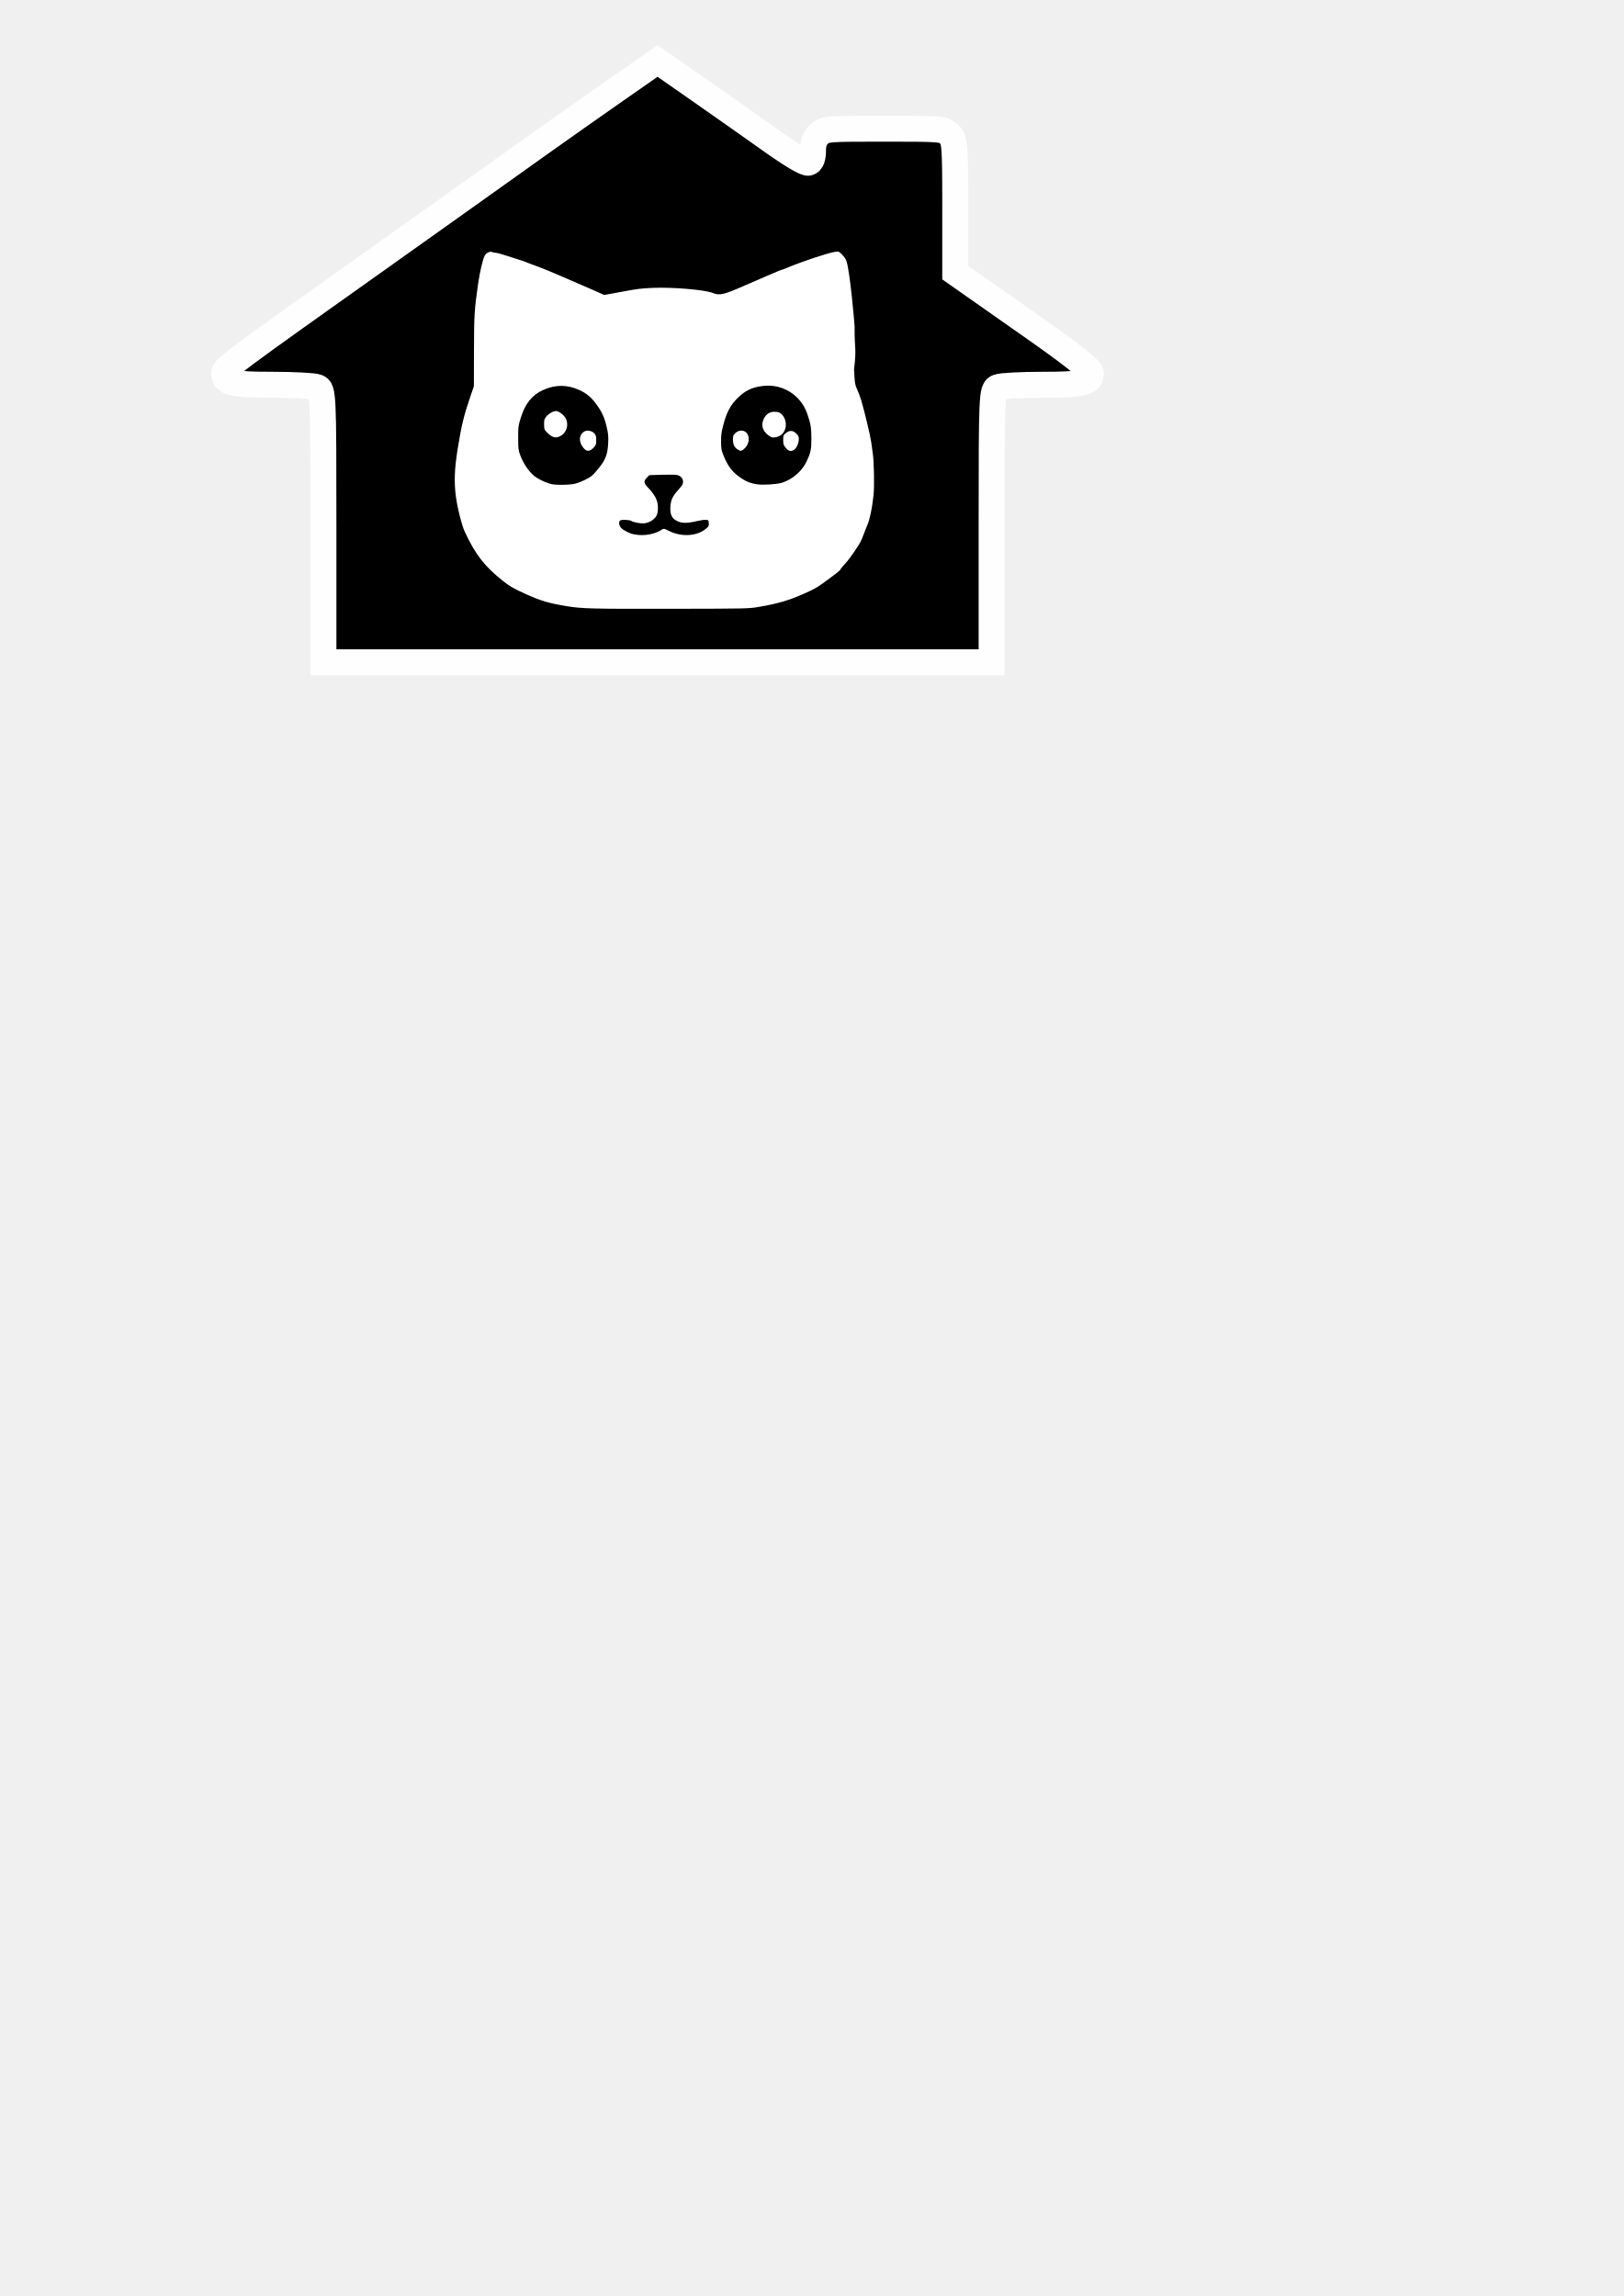
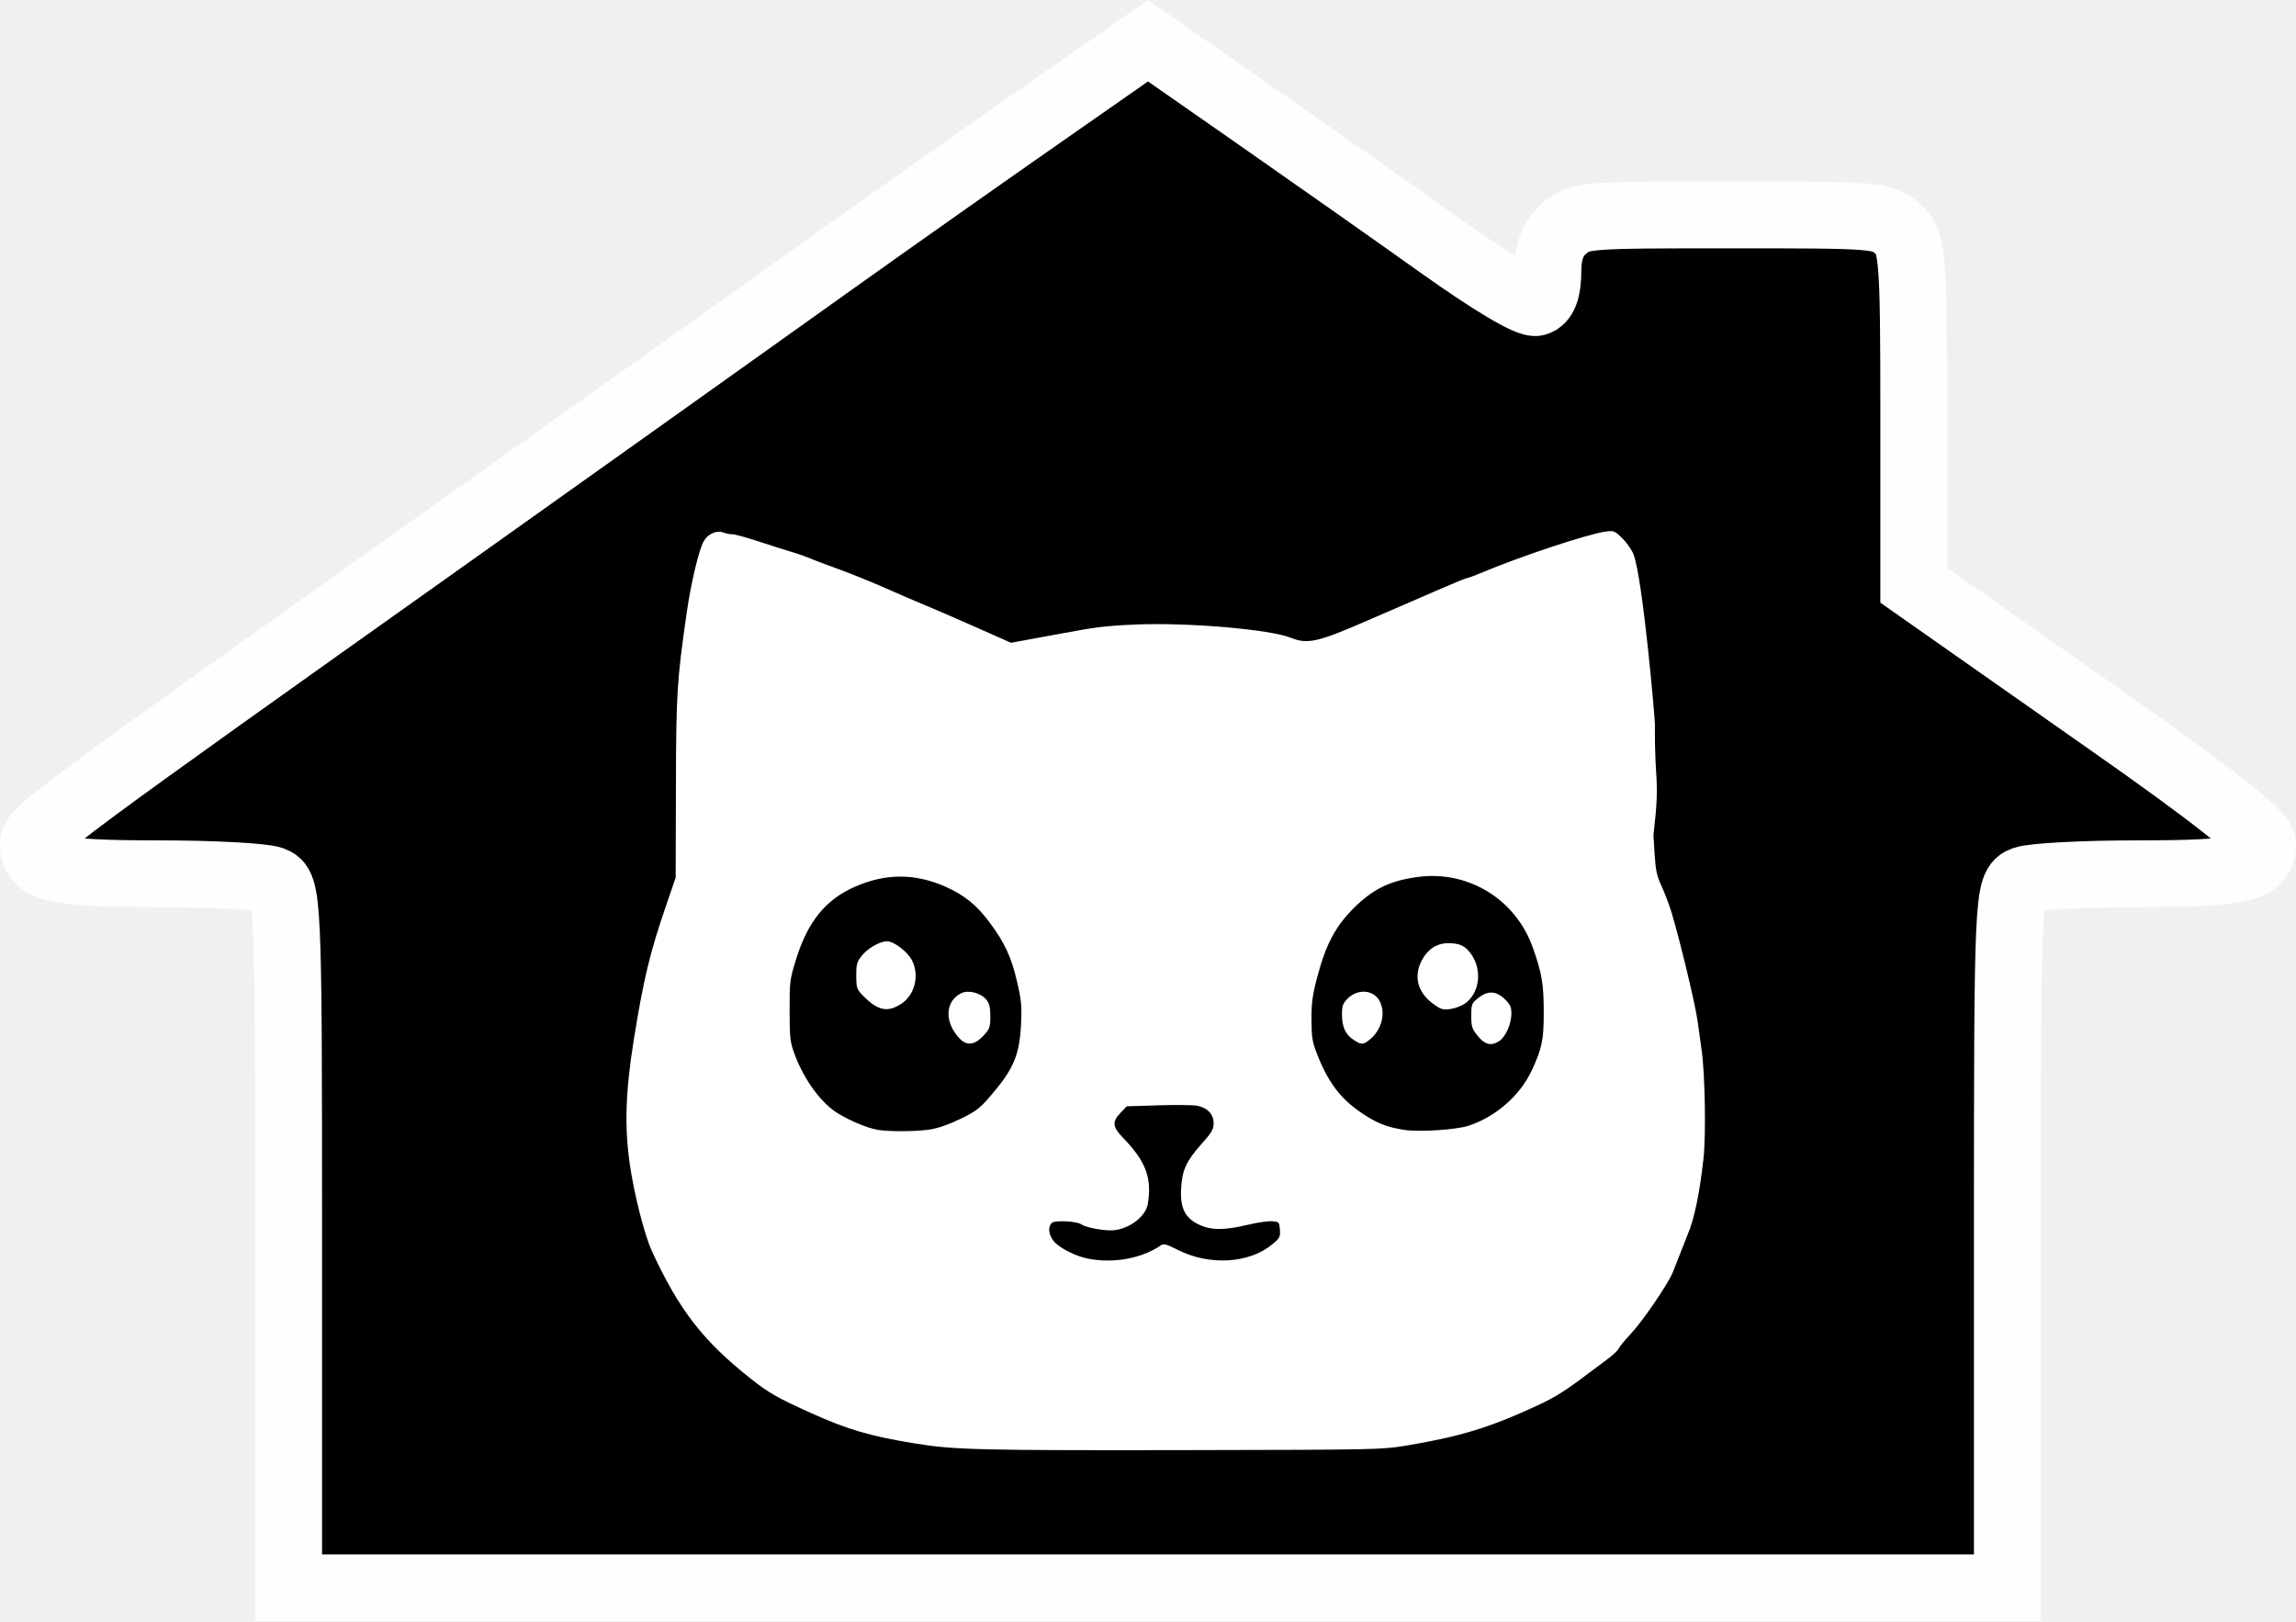
- <svg xmlns="http://www.w3.org/2000/svg" width="210mm" height="297mm" viewBox="0 0 210 297" version="1.1" id="svg1" xml:space="preserve">
+ <svg xmlns="http://www.w3.org/2000/svg" width="115.452mm" height="81.516mm" viewBox="0 0 115.452 81.516" version="1.1" id="svg1" xml:space="preserve">
  <defs id="defs1" />
-   <g id="layer1">
+   <g id="layer1" transform="translate(-27.31403,-5.838235)">
    <path style="fill:#000000;fill-opacity:1;stroke:#fefefe;stroke-width:3.36;stroke-dasharray:none;stroke-opacity:1" d="m 128.251,68.025 c 0,-17.15 0.023,-17.657 0.828,-17.951 0.455,-0.166 3.04,-0.302 5.745,-0.302 5.242,0 6.262,-0.245 6.262,-1.504 0,-0.475 -2.469,-2.429 -7.697,-6.091 -0.12,-0.084 -2.383,-1.673 -5.031,-3.531 l -4.813,-3.378 v -8.623 c 0,-8.055 -0.054,-8.669 -0.818,-9.312 -0.804,-0.677 -0.949,-0.689 -8.38,-0.689 -7.432,0 -7.577,0.012 -8.38,0.689 -0.558,0.47 -0.818,1.146 -0.818,2.125 0,0.955 -0.199,1.488 -0.593,1.592 -0.365,0.096 -2.215,-1.001 -4.813,-2.852 -2.321,-1.654 -6.579,-4.65 -9.461,-6.659 L 85.04,7.886 79.799,11.543 c -2.883,2.011 -7.455,5.234 -10.161,7.162 -2.706,1.928 -7.033,5.011 -9.615,6.851 -2.582,1.841 -7.099,5.054 -10.038,7.141 C 29.917,46.95 28.994,47.635 28.994,48.268 c 0,1.259 1.02,1.504 6.262,1.504 2.705,0 5.29,0.136 5.745,0.302 0.804,0.294 0.828,0.801 0.828,17.951 v 17.649 h 43.211 43.211 z" id="path126" />
    <g id="g128" transform="translate(-119.6813,-38.12018)">
      <path style="fill:#ffffff;fill-opacity:1;stroke:none;stroke-width:3.832;stroke-dasharray:none;stroke-opacity:1" d="m 181.617,69.347 c 0,0 -0.62,-0.62 -0.992,2.977 -0.372,3.598 -1.116,7.815 -0.992,9.304 0.124,1.489 0,4.466 -0.124,5.831 -0.124,1.365 -0.992,-0.248 -1.241,3.722 -0.248,3.97 -1.241,3.474 -1.241,6.203 0,2.729 0.62,5.21 0.62,6.823 0,1.613 2.233,5.707 2.481,6.575 0.248,0.868 4.218,5.086 4.838,5.086 0.62,0 6.451,2.977 7.319,2.977 0.868,0 8.56,0.496 9.428,0.372 0.868,-0.124 11.537,-0.372 12.033,-0.372 0.496,0 6.327,0.248 7.319,-0.124 0.992,-0.372 4.714,-2.605 5.707,-3.225 0.992,-0.62 5.707,-4.962 5.831,-5.955 0.124,-0.992 2.233,-5.458 2.233,-7.815 0,-2.357 -0.744,-7.815 -0.992,-9.8 -0.248,-1.985 -1.365,-1.985 -1.365,-5.086 0,-3.101 -0.248,-5.334 -0.248,-7.443 0,-2.109 -0.372,-6.451 -0.868,-8.064 -0.496,-1.613 -0.62,-2.481 -2.109,-2.481 -1.489,0 -3.598,-0.62 -5.334,0 -1.737,0.62 0.248,1.985 -3.97,2.481 -4.218,0.496 -4.714,2.233 -5.955,2.357 -1.241,0.124 -3.225,0.124 -5.21,0.124 -1.985,0 -4.094,0 -6.699,0 -2.605,0 -2.357,0.868 -4.838,0.372 -2.481,-0.496 -2.481,-2.977 -5.955,-2.977 -3.474,0 -9.676,-1.861 -9.676,-1.861 z" id="path128" />
      <path style="fill:#000000;stroke-width:0.787" d="m 194.365,120.305 c -1.026,-0.128 -3.421,-0.539 -4.123,-0.707 -0.217,-0.052 -0.712,-0.162 -1.101,-0.245 -0.389,-0.083 -1.098,-0.303 -1.576,-0.488 -1.109,-0.43 -3.253,-1.442 -3.338,-1.576 -0.036,-0.056 -0.257,-0.182 -0.491,-0.279 -0.631,-0.262 -1.792,-1.198 -3.189,-2.569 -1.536,-1.507 -1.869,-1.903 -2.44,-2.901 -0.249,-0.435 -0.528,-0.878 -0.621,-0.983 -0.557,-0.635 -1.648,-3.442 -2.156,-5.546 -0.516,-2.139 -0.653,-5.646 -0.31,-7.968 0.212,-1.44 0.502,-2.933 0.942,-4.845 0.145,-0.631 0.32,-1.406 0.389,-1.721 0.18,-0.826 0.494,-1.899 0.798,-2.725 l 0.263,-0.717 -0.02,-3.682 c -0.02,-3.58 0.092,-6.768 0.282,-8.032 0.336,-2.241 0.778,-4.767 0.915,-5.231 0.195,-0.662 0.774,-1.365 1.86,-2.26 0.953,-0.785 1.303,-1.015 1.497,-0.984 0.043,0.007 0.109,-0.034 0.148,-0.09 0.093,-0.136 2.418,0.175 2.941,0.394 0.396,0.166 2.946,1.07 4.567,1.62 0.515,0.175 1.246,0.445 1.625,0.602 1.479,0.61 3.271,1.383 3.694,1.593 0.244,0.121 0.887,0.406 1.428,0.633 0.542,0.227 1.111,0.502 1.264,0.61 0.331,0.233 1.024,0.256 2.085,0.067 1.842,-0.328 4.722,-0.513 6.797,-0.437 1.832,0.067 4.637,0.35 5.581,0.563 l 0.656,0.148 0.575,-0.264 c 0.316,-0.145 0.731,-0.356 0.92,-0.467 0.19,-0.112 0.456,-0.233 0.591,-0.269 0.135,-0.036 0.512,-0.192 0.837,-0.345 0.849,-0.401 2.914,-1.296 3.891,-1.688 0.461,-0.185 0.926,-0.372 1.034,-0.416 0.108,-0.044 0.352,-0.121 0.542,-0.172 0.19,-0.05 0.899,-0.292 1.576,-0.537 0.677,-0.245 1.63,-0.577 2.118,-0.738 0.488,-0.161 0.931,-0.326 0.985,-0.368 0.054,-0.041 0.475,-0.166 0.936,-0.277 0.461,-0.111 0.932,-0.249 1.048,-0.305 0.299,-0.146 1.228,0.012 2.067,0.352 0.486,0.197 2.081,1.659 2.564,2.351 0.141,0.202 0.26,0.535 0.286,0.797 0.024,0.248 0.064,0.483 0.09,0.523 0.054,0.086 0.438,2.357 0.784,4.645 0.319,2.111 0.476,5.29 0.435,8.845 l -0.032,2.821 0.372,1.052 c 0.627,1.774 1.35,4.938 1.869,8.176 0.291,1.815 0.312,5.464 0.041,7.124 -0.218,1.338 -0.421,2.239 -0.658,2.923 -0.103,0.297 -0.231,0.708 -0.285,0.913 -0.053,0.205 -0.224,0.716 -0.38,1.137 -0.438,1.185 -2.137,3.952 -3.021,4.918 -0.247,0.27 -0.525,0.603 -0.617,0.741 -0.093,0.138 -0.345,0.374 -0.56,0.525 -0.215,0.151 -0.66,0.521 -0.989,0.823 -0.77,0.705 -1.86,1.497 -2.405,1.747 -0.236,0.108 -0.638,0.337 -0.894,0.508 -0.256,0.171 -1.263,0.621 -2.238,0.999 -2.12,0.823 -3.391,1.12 -6.832,1.594 l -1.724,0.238 -10.146,-0.011 c -7.717,-0.008 -10.385,-0.041 -11.145,-0.135 z m 23.311,-3.655 c 2.744,-0.458 4.227,-0.91 6.627,-2.023 0.9,-0.417 1.389,-0.726 2.586,-1.631 0.174,-0.131 0.568,-0.425 0.877,-0.653 0.309,-0.228 0.588,-0.486 0.621,-0.574 0.033,-0.088 0.296,-0.409 0.584,-0.714 0.612,-0.648 1.886,-2.508 2.141,-3.128 0.098,-0.237 0.284,-0.71 0.414,-1.052 0.13,-0.342 0.274,-0.708 0.32,-0.813 0.341,-0.787 0.607,-2.058 0.809,-3.863 0.13,-1.161 0.074,-4.306 -0.098,-5.46 -0.051,-0.342 -0.14,-0.987 -0.199,-1.434 -0.105,-0.803 -0.886,-4.061 -1.306,-5.451 -0.119,-0.394 -0.347,-0.997 -0.506,-1.339 -0.236,-0.507 -0.301,-0.801 -0.349,-1.595 l -0.059,-0.974 c 0.353,-3.048 0.046,-2.427 0.074,-5.559 0.003,-0.305 -0.604,-7.257 -1.068,-8.534 -0.081,-0.224 -0.333,-0.591 -0.561,-0.816 -0.396,-0.392 -0.432,-0.406 -0.858,-0.349 -0.898,0.121 -4.31,1.256 -6.318,2.102 -0.305,0.128 -0.593,0.233 -0.64,0.233 -0.047,-4.7e-5 -0.64,0.242 -1.318,0.537 -0.677,0.295 -1.564,0.68 -1.97,0.854 -0.406,0.174 -1.204,0.519 -1.773,0.767 -2.448,1.066 -2.969,1.182 -3.796,0.847 -1.042,-0.423 -5.185,-0.779 -7.778,-0.669 -1.514,0.064 -1.995,0.122 -3.792,0.457 -0.569,0.106 -1.366,0.253 -1.772,0.327 l -0.737,0.134 -1.829,-0.811 c -1.006,-0.446 -2.137,-0.936 -2.513,-1.089 -0.377,-0.153 -1.239,-0.524 -1.916,-0.824 -0.677,-0.3 -1.697,-0.715 -2.266,-0.923 -0.569,-0.207 -1.123,-0.413 -1.231,-0.458 -0.636,-0.26 -0.845,-0.335 -1.379,-0.495 -0.325,-0.097 -1.054,-0.329 -1.62,-0.515 -0.566,-0.186 -1.128,-0.338 -1.25,-0.338 -0.121,0 -0.337,-0.043 -0.479,-0.095 -0.333,-0.123 -0.778,0.088 -0.978,0.464 -0.244,0.458 -0.632,2.099 -0.841,3.552 -0.497,3.464 -0.534,4.06 -0.546,8.797 l -0.012,4.542 -0.476,1.387 c -0.821,2.39 -1.135,3.694 -1.626,6.742 -0.42,2.607 -0.478,4.366 -0.208,6.263 0.214,1.503 0.741,3.579 1.113,4.386 1.363,2.958 2.575,4.522 4.974,6.419 0.904,0.715 1.354,0.971 3.034,1.728 1.85,0.833 2.966,1.16 5.224,1.528 1.971,0.322 3.226,0.352 13.689,0.334 9.486,-0.017 9.786,-0.023 10.983,-0.222 z m -15.953,-9.401 c -0.619,-0.118 -1.429,-0.524 -1.724,-0.864 -0.281,-0.324 -0.328,-0.763 -0.101,-0.945 0.168,-0.135 1.251,-0.08 1.455,0.074 0.187,0.142 0.998,0.309 1.497,0.309 0.826,0 1.747,-0.654 1.86,-1.321 0.221,-1.298 -0.093,-2.146 -1.228,-3.317 -0.542,-0.559 -0.576,-0.813 -0.165,-1.247 l 0.335,-0.354 1.581,-0.049 c 0.87,-0.027 1.747,-0.019 1.951,0.018 0.521,0.095 0.841,0.434 0.837,0.887 -0.003,0.305 -0.099,0.47 -0.603,1.032 -0.768,0.858 -0.979,1.315 -1.032,2.235 -0.056,0.981 0.189,1.485 0.887,1.821 0.609,0.293 1.282,0.297 2.461,0.015 0.48,-0.115 1.034,-0.196 1.231,-0.18 0.344,0.028 0.36,0.045 0.388,0.424 0.027,0.361 -0.006,0.425 -0.386,0.74 -1.161,0.965 -3.165,1.08 -4.751,0.274 -0.547,-0.278 -0.706,-0.322 -0.837,-0.232 -0.962,0.663 -2.366,0.924 -3.655,0.679 z m -10.643,-6.491 c -0.533,-0.109 -1.272,-0.417 -1.921,-0.8 -0.836,-0.494 -1.708,-1.666 -2.189,-2.943 -0.247,-0.656 -0.267,-0.817 -0.27,-2.237 -0.003,-1.476 0.008,-1.569 0.337,-2.621 0.58,-1.859 1.471,-2.956 2.925,-3.603 1.559,-0.693 3.064,-0.692 4.614,0.005 0.922,0.414 1.548,0.925 2.181,1.78 0.762,1.029 1.09,1.734 1.377,2.965 0.219,0.938 0.248,1.24 0.204,2.143 -0.076,1.562 -0.372,2.261 -1.526,3.604 -0.557,0.648 -0.738,0.786 -1.533,1.171 -0.581,0.281 -1.129,0.47 -1.541,0.531 -0.724,0.108 -2.142,0.11 -2.66,0.004 z m 5.393,-4.751 c 0.288,-0.316 0.32,-0.412 0.32,-0.944 0,-0.453 -0.048,-0.652 -0.202,-0.842 -0.269,-0.333 -0.892,-0.498 -1.244,-0.33 -0.847,0.403 -0.882,1.481 -0.074,2.309 0.352,0.361 0.756,0.296 1.2,-0.192 z m -4.148,-1.583 c 0.676,-0.444 0.916,-1.442 0.525,-2.185 -0.23,-0.438 -0.903,-0.951 -1.247,-0.951 -0.37,0 -0.978,0.348 -1.281,0.733 -0.243,0.309 -0.276,0.432 -0.271,1.005 0.005,0.61 0.028,0.676 0.345,0.999 0.74,0.756 1.231,0.857 1.929,0.399 z m 25.253,6.341 c -0.81,-0.133 -1.242,-0.292 -1.876,-0.689 -1.214,-0.762 -1.867,-1.576 -2.459,-3.067 -0.261,-0.656 -0.296,-0.866 -0.301,-1.774 -0.005,-0.848 0.048,-1.233 0.297,-2.177 0.419,-1.591 0.9,-2.503 1.796,-3.407 0.993,-1.001 1.883,-1.431 3.33,-1.607 2.496,-0.304 4.842,1.15 5.696,3.532 0.465,1.298 0.56,1.854 0.56,3.299 0,1.377 -0.089,1.806 -0.609,2.917 -0.585,1.252 -1.813,2.325 -3.165,2.767 -0.641,0.21 -2.527,0.329 -3.269,0.207 z m -1.744,-4.506 c 0.631,-0.482 0.864,-1.347 0.531,-1.972 -0.304,-0.571 -1.103,-0.627 -1.611,-0.113 -0.233,0.236 -0.279,0.364 -0.279,0.779 0,0.634 0.17,1.016 0.569,1.279 0.399,0.263 0.478,0.266 0.79,0.028 z m 6.56,0.037 c 0.313,-0.213 0.598,-0.857 0.6,-1.36 0.002,-0.347 -0.053,-0.47 -0.333,-0.741 -0.436,-0.423 -0.862,-0.439 -1.343,-0.049 -0.324,0.262 -0.341,0.307 -0.341,0.888 0,0.549 0.034,0.653 0.328,1.015 0.364,0.447 0.687,0.52 1.089,0.246 z m -1.711,-1.895 c 0.708,-0.525 0.85,-1.644 0.309,-2.439 -0.304,-0.446 -0.577,-0.579 -1.189,-0.579 -0.554,0 -1.028,0.31 -1.313,0.858 -0.422,0.812 -0.217,1.608 0.563,2.184 0.394,0.291 0.486,0.319 0.878,0.267 0.241,-0.032 0.579,-0.163 0.753,-0.292 z" id="path125" />
    </g>
  </g>
</svg>
